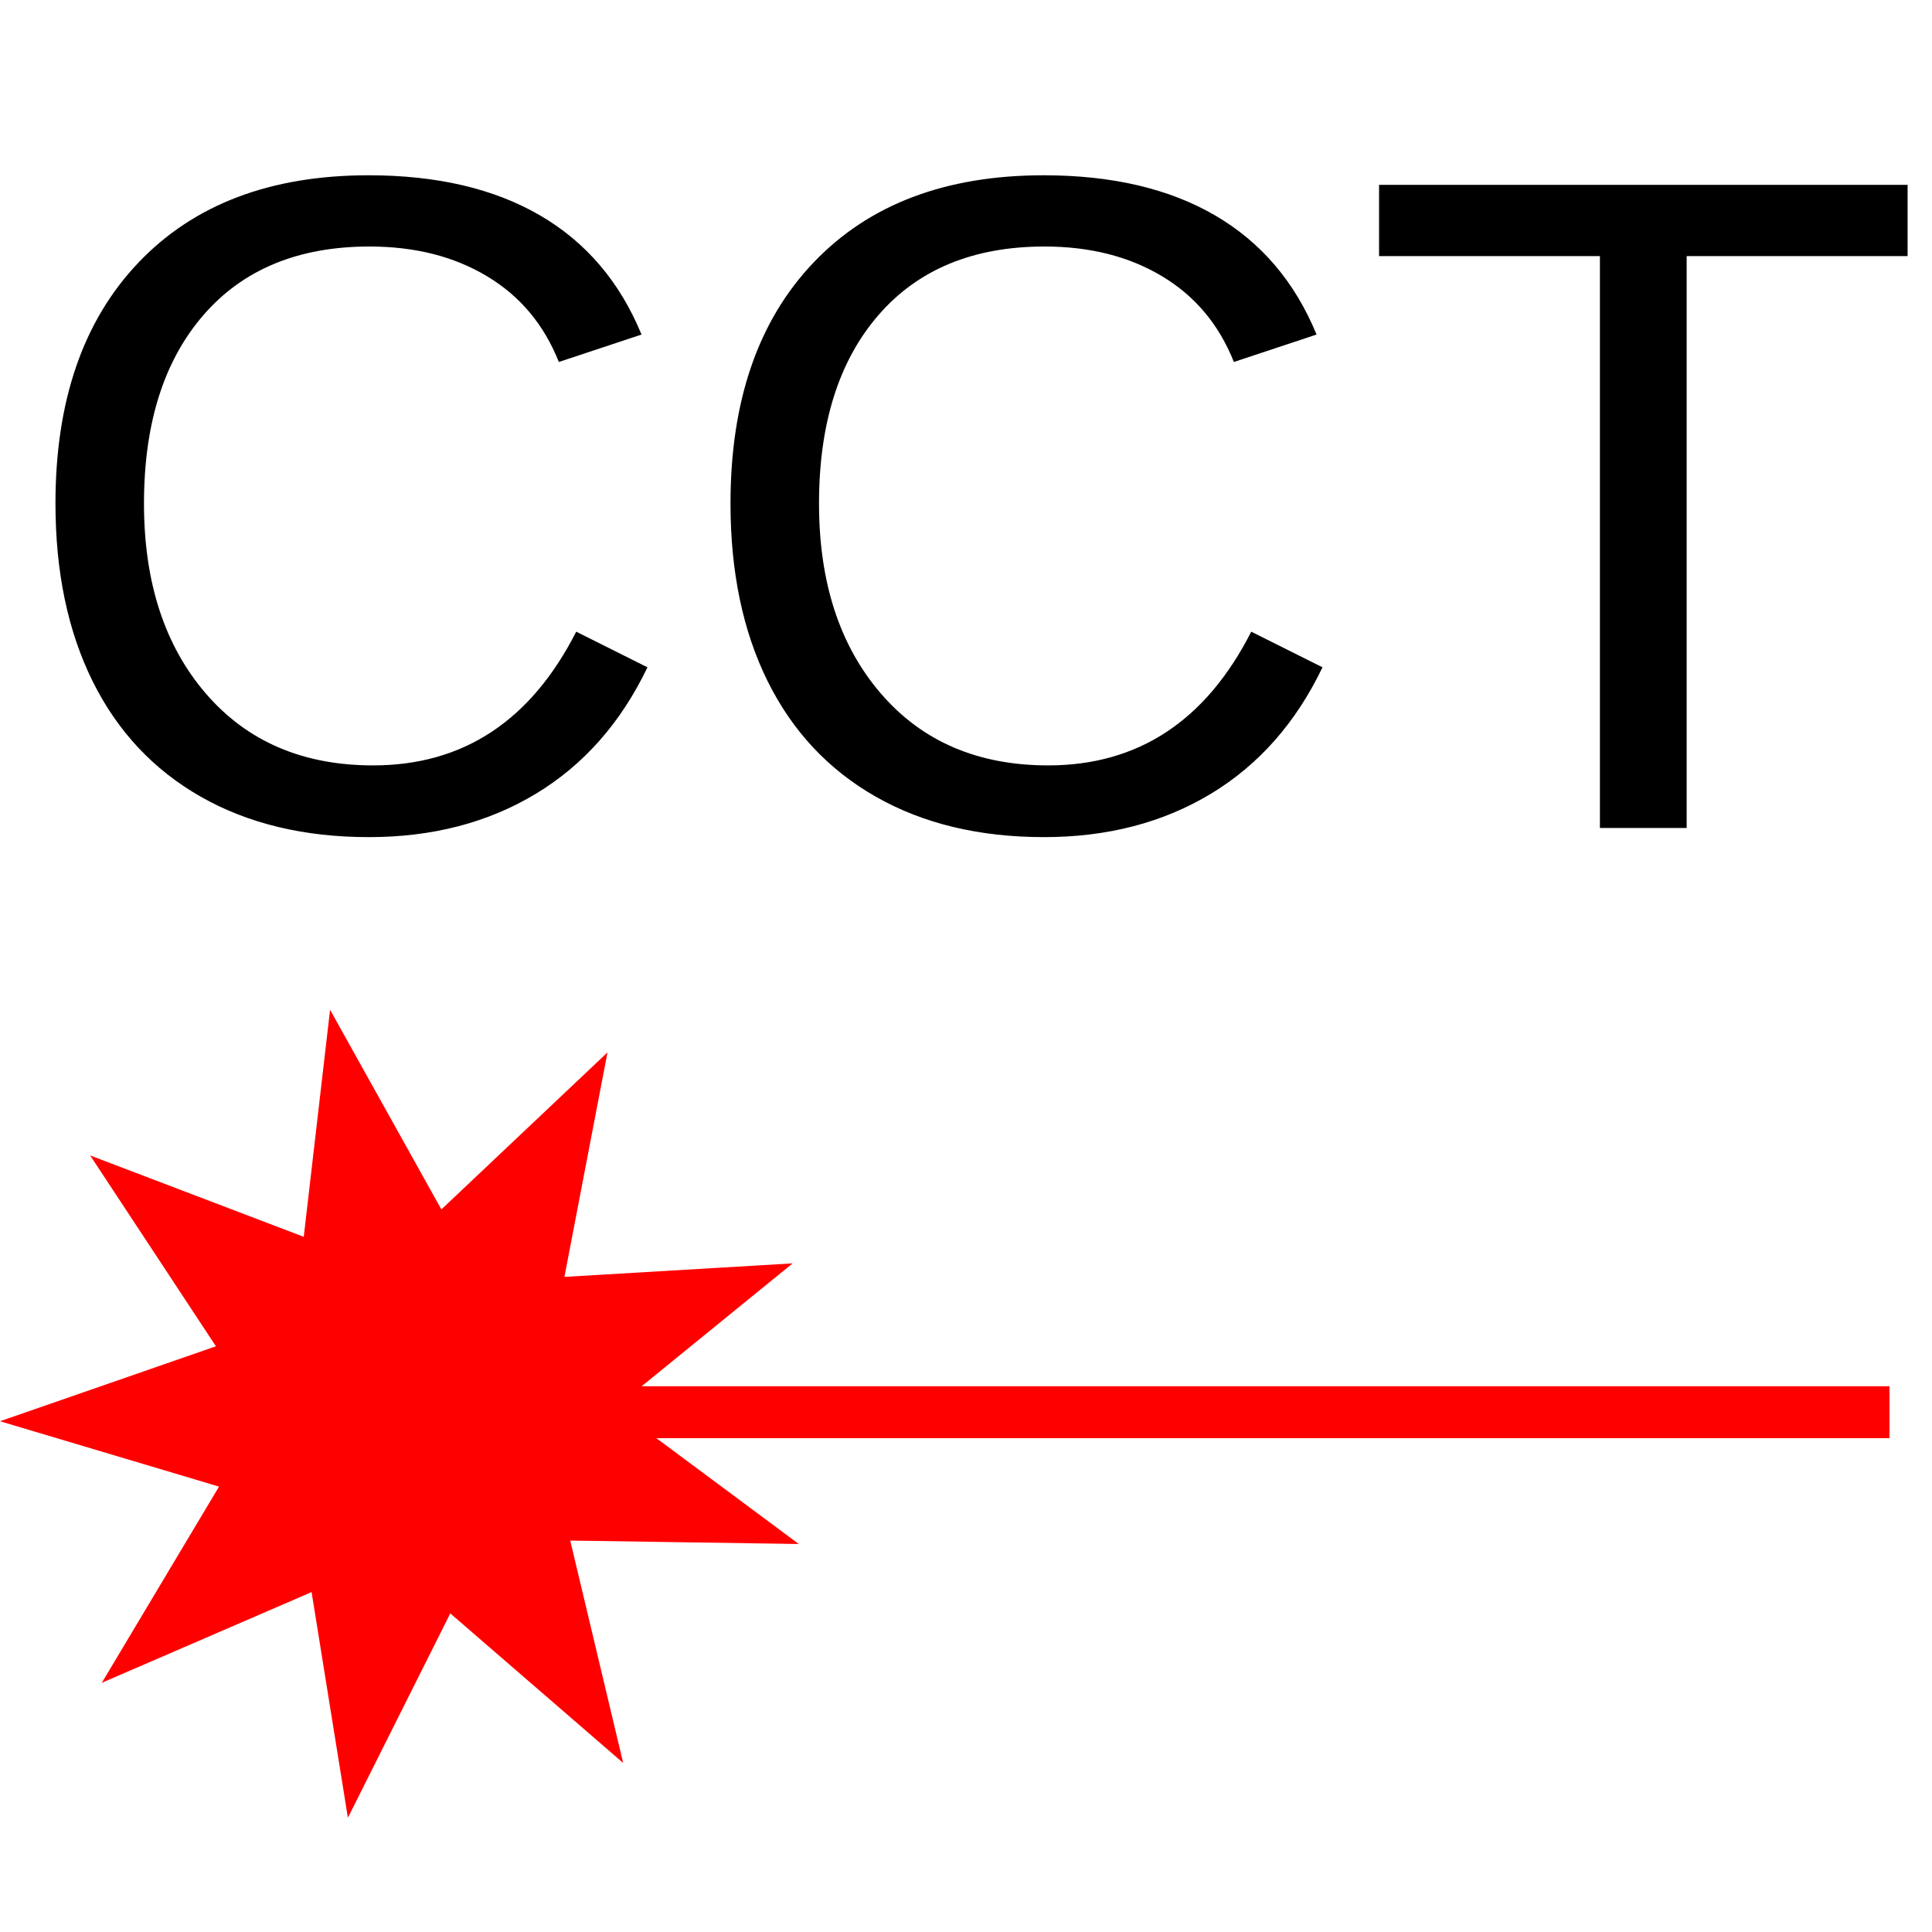
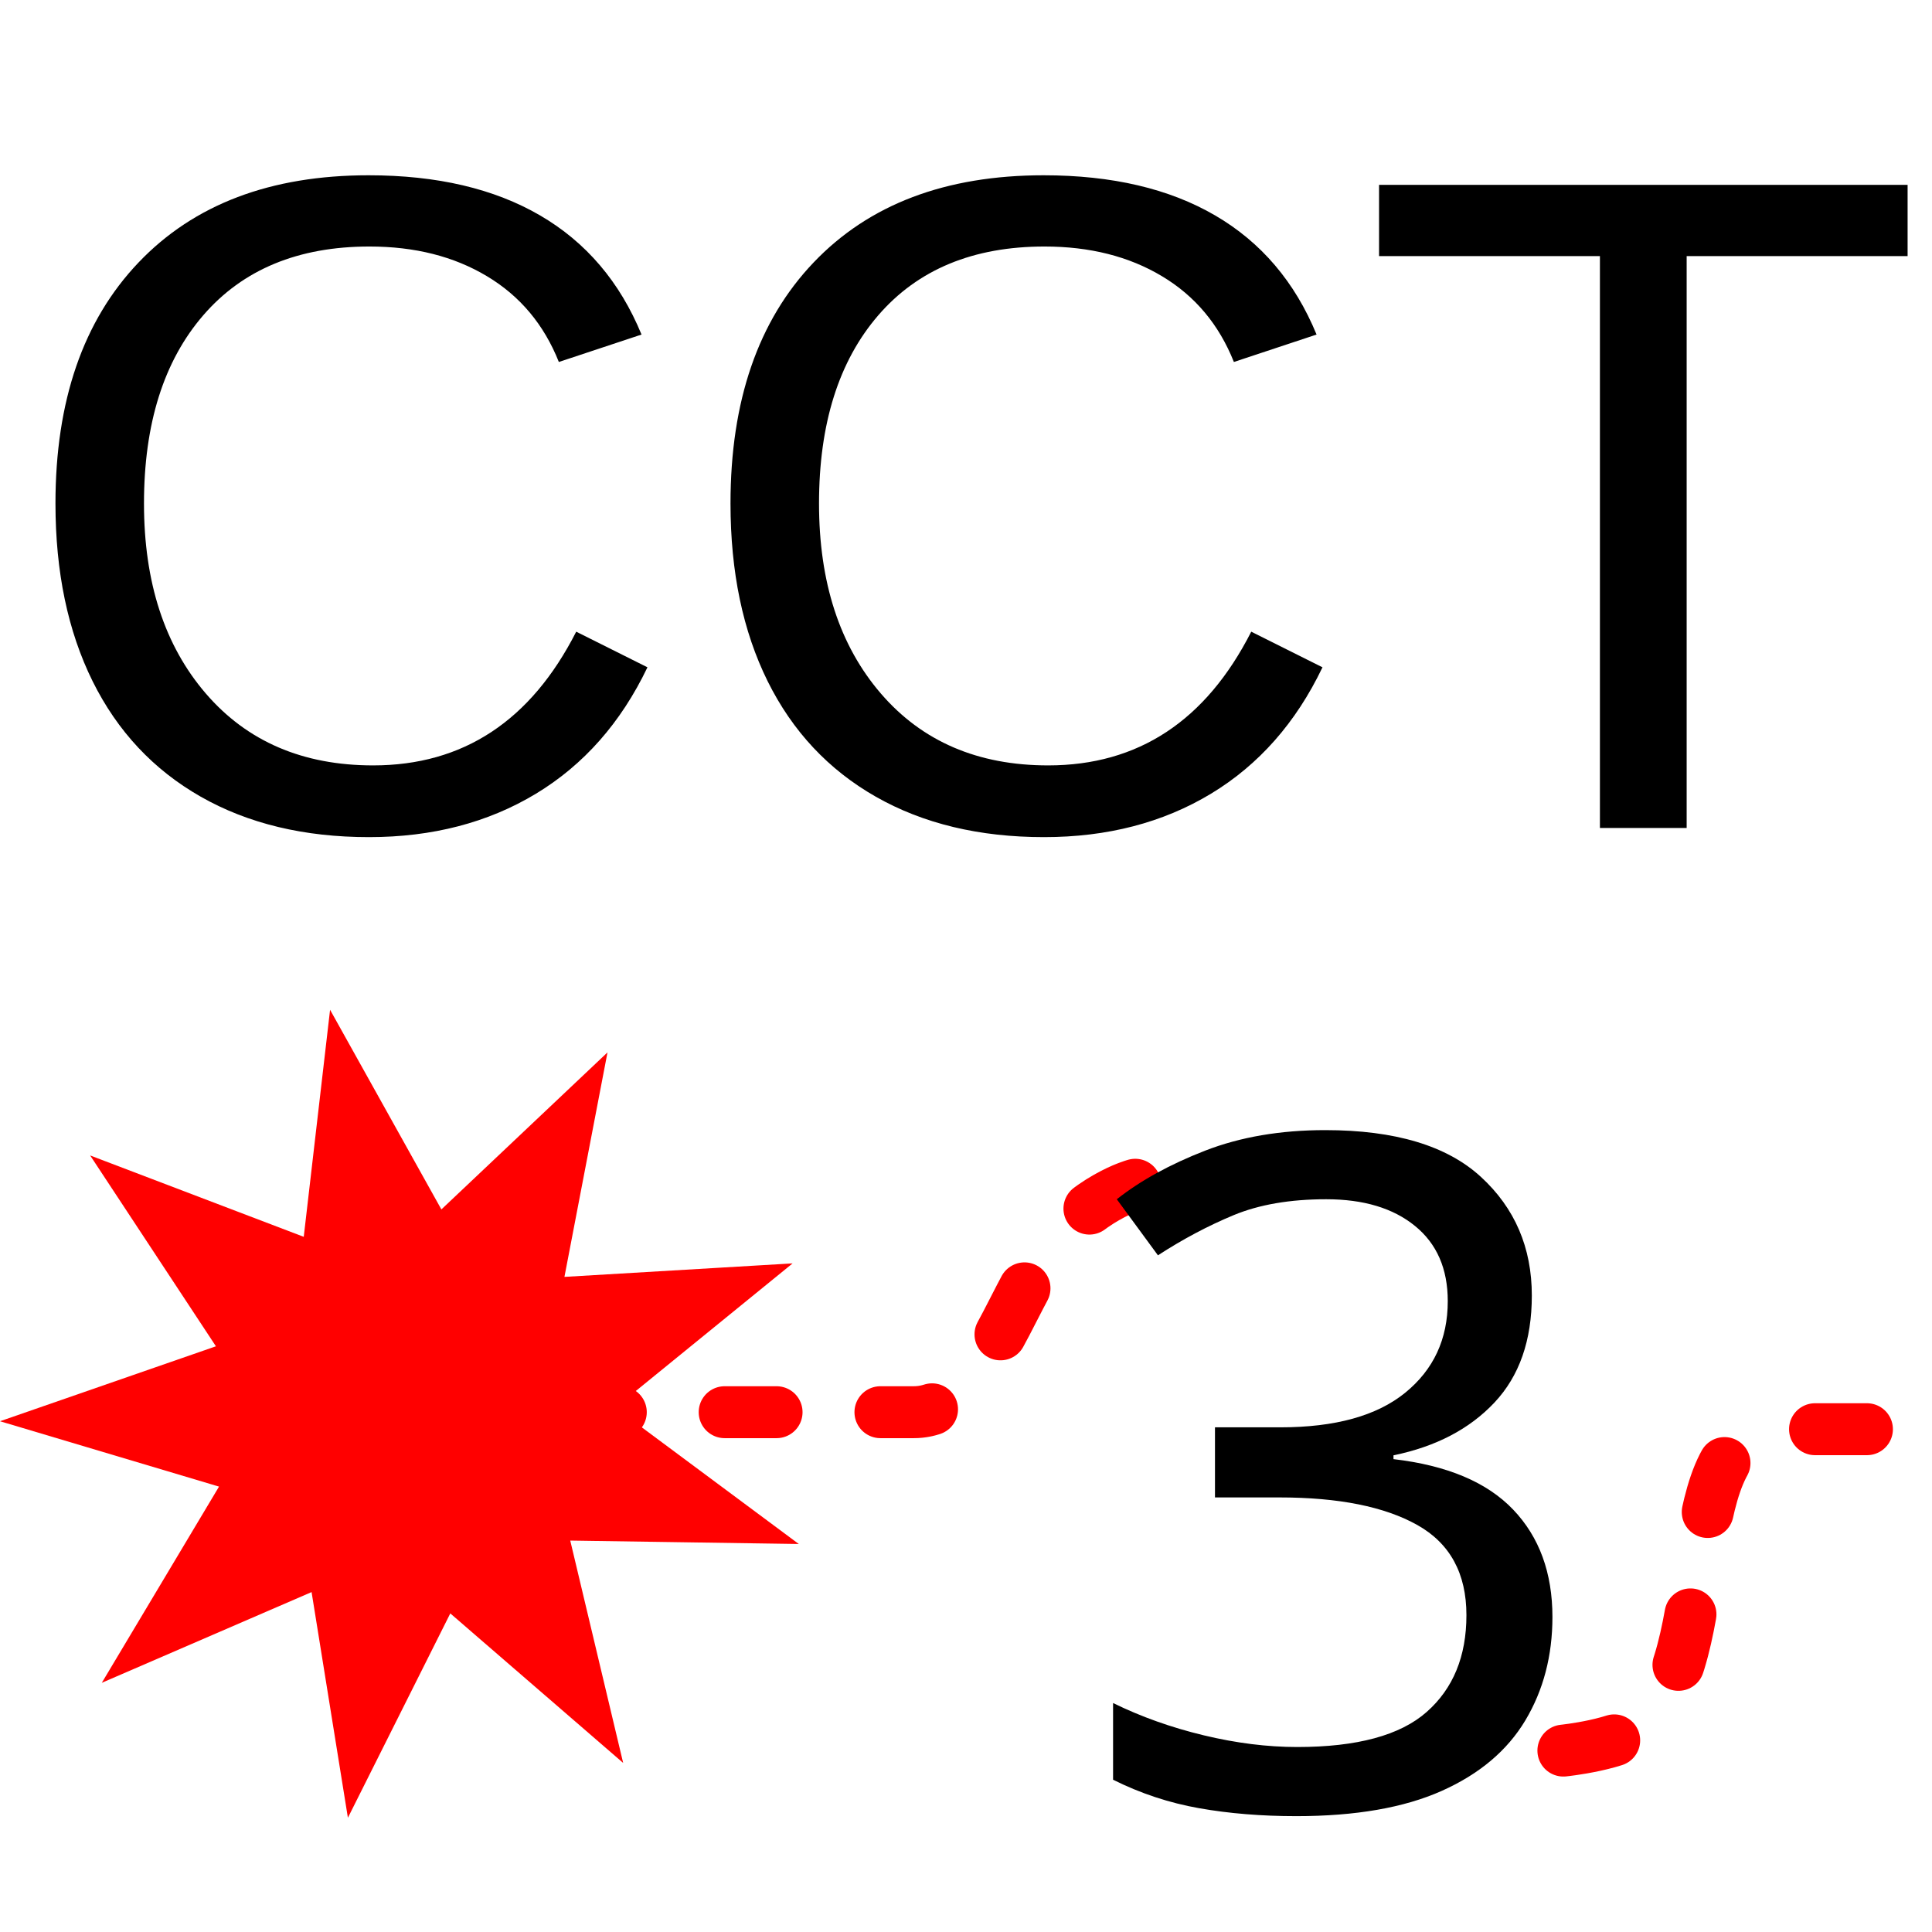
<svg xmlns="http://www.w3.org/2000/svg" width="105mm" height="105mm" viewBox="0 0 372.047 372.047" id="svg2" version="1.1">
  <defs id="defs4" />
  <g id="layer1" transform="translate(-22.70233,-49.74748)">
    <path style="opacity:1;fill:#ff0000;fill-opacity:1;fill-rule:nonzero;stroke:#ff0000;stroke-width:0.75;stroke-linecap:butt;stroke-linejoin:miter;stroke-miterlimit:4;stroke-dasharray:none;stroke-dashoffset:0;stroke-opacity:1" id="path4136" d="m 142.073,388.193 -32.776,-28.35 -19.414,38.744 -6.885,-42.785 -39.776,17.201 22.228,-37.201 -41.527,-12.391 40.94,-14.21 -23.847,-36.185 40.496,15.43 4.992,-43.047 21.103,37.85 31.494,-29.768 -8.164,42.56 43.26,-2.559 -33.611,27.355 34.784,25.847 -43.331,-0.649 z" />
-     <path style="fill:#ff0000;fill-rule:evenodd;stroke:#ff0000;stroke-width:10;stroke-linecap:butt;stroke-linejoin:miter;stroke-miterlimit:4;stroke-dasharray:none;stroke-opacity:1" d="m 101.7,321.695 284.863,0" id="path4138" />
-     <text xml:space="preserve" style="font-style:normal;font-variant:normal;font-weight:normal;font-stretch:normal;font-size:180px;line-height:125%;font-family:Arial;-inkscape-font-specification:'Arial, Normal';text-align:start;letter-spacing:0px;word-spacing:0px;writing-mode:lr-tb;text-anchor:start;fill:#000000;fill-opacity:1;stroke:none;stroke-width:1px;stroke-linecap:butt;stroke-linejoin:miter;stroke-opacity:1" x="24.244" y="209.189" id="text4140">
-       <tspan id="tspan4142" x="24.244" y="209.189">CCT</tspan>
+     <path id="path4138" style="fill:none;fill-rule:evenodd;stroke:#ff0000;stroke-width:9.999;stroke-linecap:round;stroke-linejoin:round;stroke-miterlimit:4;stroke-dasharray:9.999,19.998;stroke-opacity:1;stroke-dashoffset:0" d="m 323.762,386.861 c 0,0 11.165,-1.127 15.137,-4.595 15.832,-13.818 5.467,-57.295 26.299,-57.295 h 24.188 M 241.321,277.895 c 0,0 -9.192,2.411 -16.751,12.407 -7.559,9.995 -12.911,31.393 -25.896,31.393 h -96.975" />
+     <text xml:space="preserve" style="font-style:normal;font-variant:normal;font-weight:normal;font-stretch:normal;line-height:0%;font-family:Arial;-inkscape-font-specification:'Arial, Normal';text-align:start;letter-spacing:0px;word-spacing:0px;writing-mode:lr-tb;text-anchor:start;fill:#000000;fill-opacity:1;stroke:none;stroke-width:1px;stroke-linecap:butt;stroke-linejoin:miter;stroke-opacity:1" x="24.244" y="209.189" id="text4140">
+       <tspan id="tspan4142" x="24.244" y="209.189" style="font-size:180px;line-height:1.25">CCT</tspan>
+     </text>
+     <text xml:space="preserve" style="font-style:normal;font-weight:normal;font-size:180px;line-height:1.25;font-family:sans-serif;letter-spacing:0px;word-spacing:0px;fill:#000000;fill-opacity:1;stroke:none;stroke-width:0.937" x="228.952" y="397.688" id="text828">
+       <tspan id="tspan826" x="228.952" y="397.688" style="stroke-width:0.937">3</tspan>
    </text>
  </g>
</svg>
